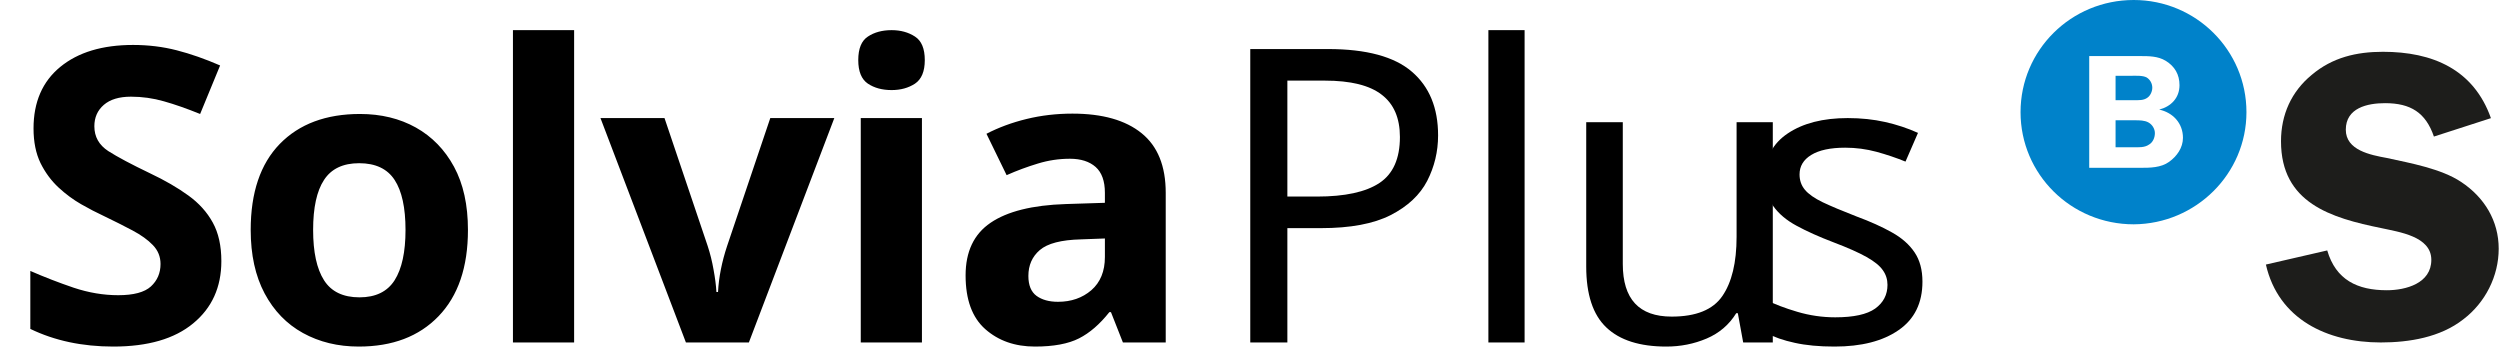
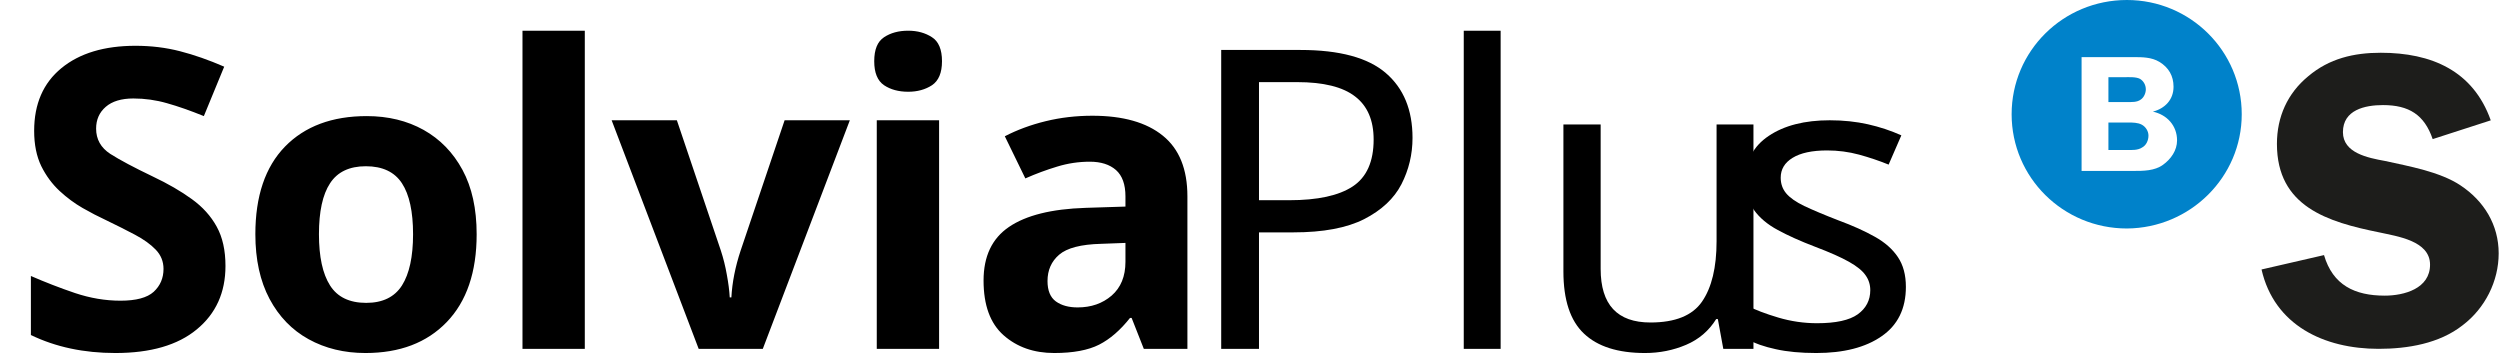
- <svg xmlns="http://www.w3.org/2000/svg" width="219px" height="31px" viewBox="0 0 219 31" version="1.1">
+ <svg xmlns="http://www.w3.org/2000/svg" width="215px" height="31px" viewBox="0 0 215 31" version="1.1">
  <defs />
  <g id="Page-1" stroke="none" stroke-width="1" fill="none" fill-rule="evenodd">
-     <g id="Solvia-Plus-+-Group-2" transform="translate(1, -4)">
+     <g id="logo" transform="translate(1, -4)">
      <text id="Solvia-Plus" font-family="ITCFranklinGothic LT Book" font-size="36" font-weight="bold" line-spacing="32" letter-spacing="-0.5" fill="#000000">
-         <tspan x="0" y="34">Solvia </tspan>
-         <tspan x="105.04" y="34" font-weight="normal">Plu</tspan>
-         <tspan x="151.78" y="34" font-weight="normal">s</tspan>
+         <tspan x="0" y="34">Solvia</tspan>
+         <tspan x="93.48" y="34" letter-spacing="-5"> </tspan>
+         <tspan x="100.54" y="34" font-weight="normal">Plu</tspan>
+         <tspan x="147.28" y="34" font-weight="normal">s</tspan>
      </text>
-       <g id="Group-2" transform="translate(176, 4)">
+       <g id="Group-2" transform="translate(172, 4)">
        <path d="M11.541,7.688 C11.541,7.312 11.351,6.975 11.049,6.787 C10.708,6.6 10.103,6.638 9.724,6.638 L8.324,6.638 L8.324,8.775 L9.914,8.775 C10.33,8.775 10.784,8.812 11.124,8.55 C11.389,8.363 11.541,7.987 11.541,7.688 M11.768,11.662 C11.768,11.287 11.541,10.912 11.2,10.725 C10.859,10.537 10.405,10.537 10.027,10.537 L8.324,10.537 L8.324,12.9 L9.914,12.9 C10.33,12.9 10.859,12.938 11.238,12.675 C11.578,12.488 11.768,12.075 11.768,11.662 M12.146,9.6 L12.146,9.6 C13.357,9.863 14.227,10.8 14.227,12.075 C14.227,12.938 13.697,13.688 13.016,14.175 C12.297,14.7 11.314,14.7 10.481,14.7 L6.016,14.7 L6.016,4.912 L10.443,4.912 C11.238,4.912 12.032,4.912 12.714,5.325 C13.508,5.812 13.924,6.525 13.924,7.463 C13.924,8.588 13.168,9.338 12.146,9.6 M19.789,9.825 C19.789,4.388 15.362,0 9.914,0 C4.427,0 0,4.388 0,9.825 C0,15.262 4.427,19.65 9.914,19.65 C15.362,19.613 19.789,15.225 19.789,9.825" id="Shape" fill="#0082CA" />
        <path d="M41.205,10.35 C39.692,6.075 36.097,4.537 31.746,4.537 C29.438,4.537 27.319,5.025 25.503,6.562 C23.724,8.025 22.816,10.05 22.816,12.375 C22.816,17.775 27.168,19.087 31.632,19.988 C33.146,20.325 35.984,20.7 35.984,22.762 C35.984,24.825 33.751,25.425 32.086,25.425 C29.514,25.425 27.622,24.525 26.865,21.938 L21.492,23.175 C22.589,27.975 26.865,30 31.557,30 C34.054,30 36.778,29.55 38.784,27.975 C40.714,26.512 41.886,24.188 41.886,21.788 C41.886,19.35 40.638,17.288 38.595,15.938 C36.854,14.775 34.13,14.287 32.086,13.838 C30.649,13.575 28.492,13.162 28.492,11.363 C28.492,9.45 30.384,9.037 31.935,9.037 C34.168,9.037 35.492,9.863 36.211,11.963 L41.205,10.35 L41.205,10.35 Z" id="Shape" fill="#1D1D1B" />
      </g>
    </g>
  </g>
</svg>
